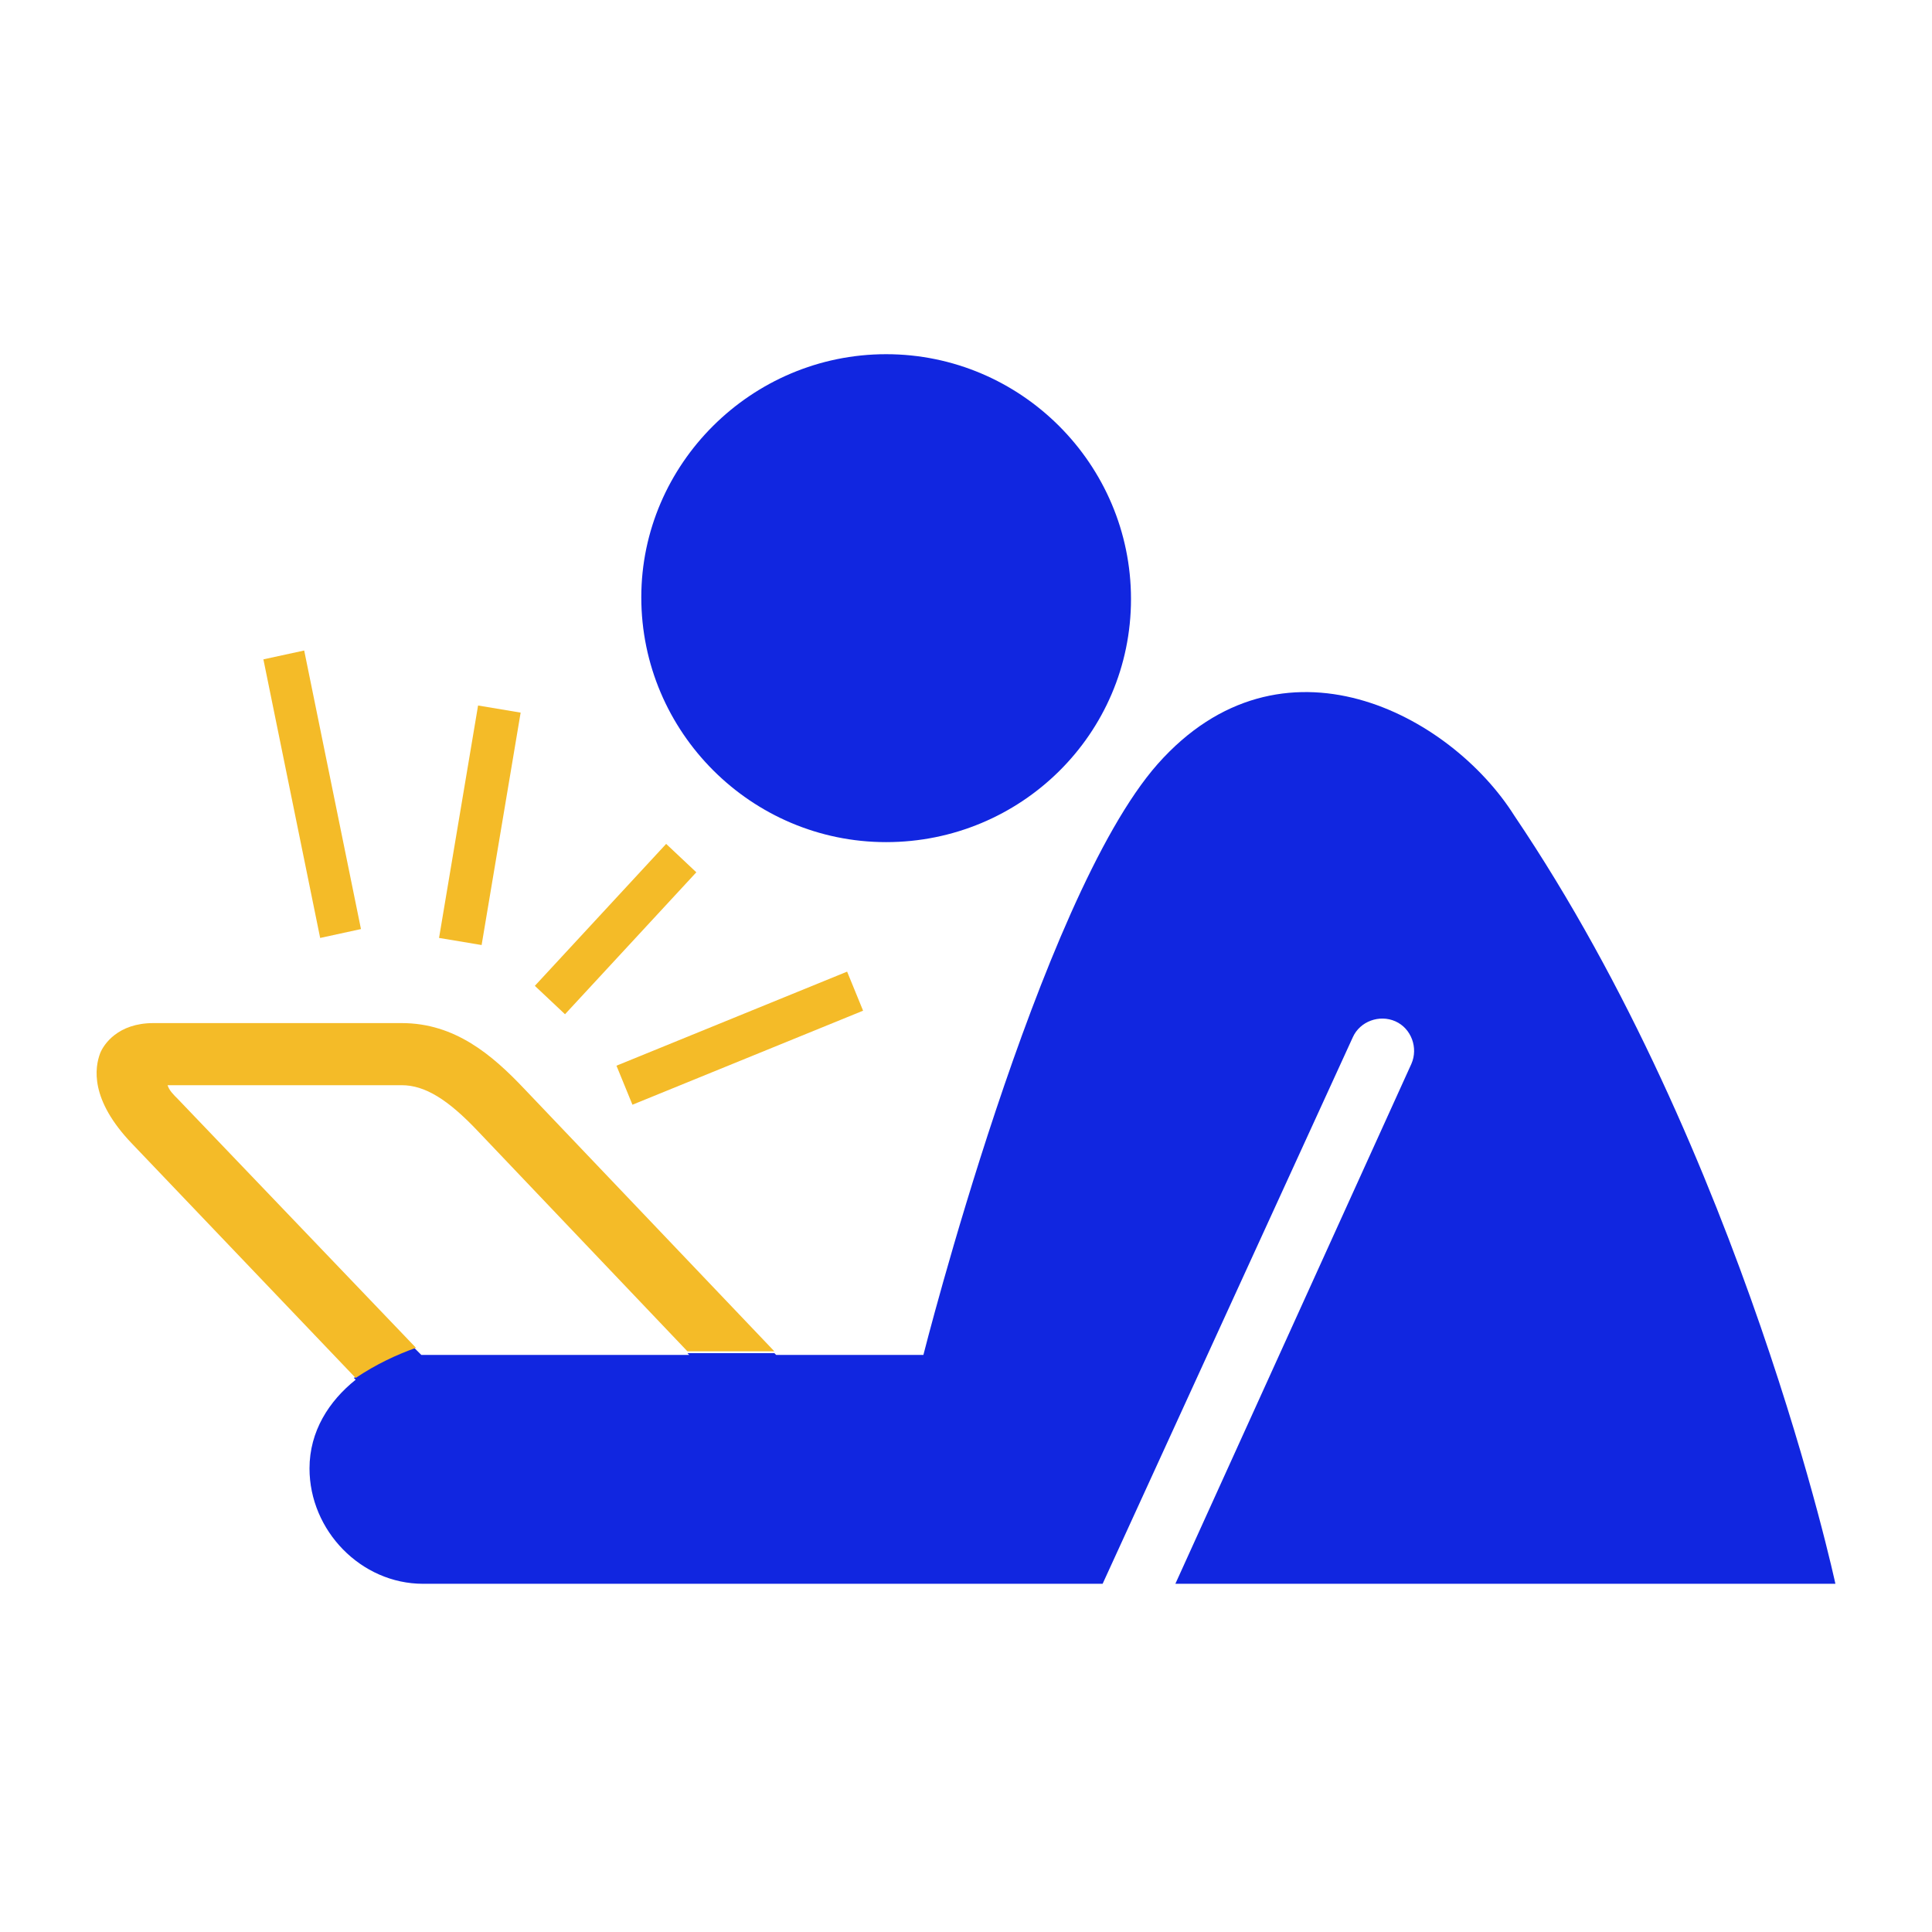
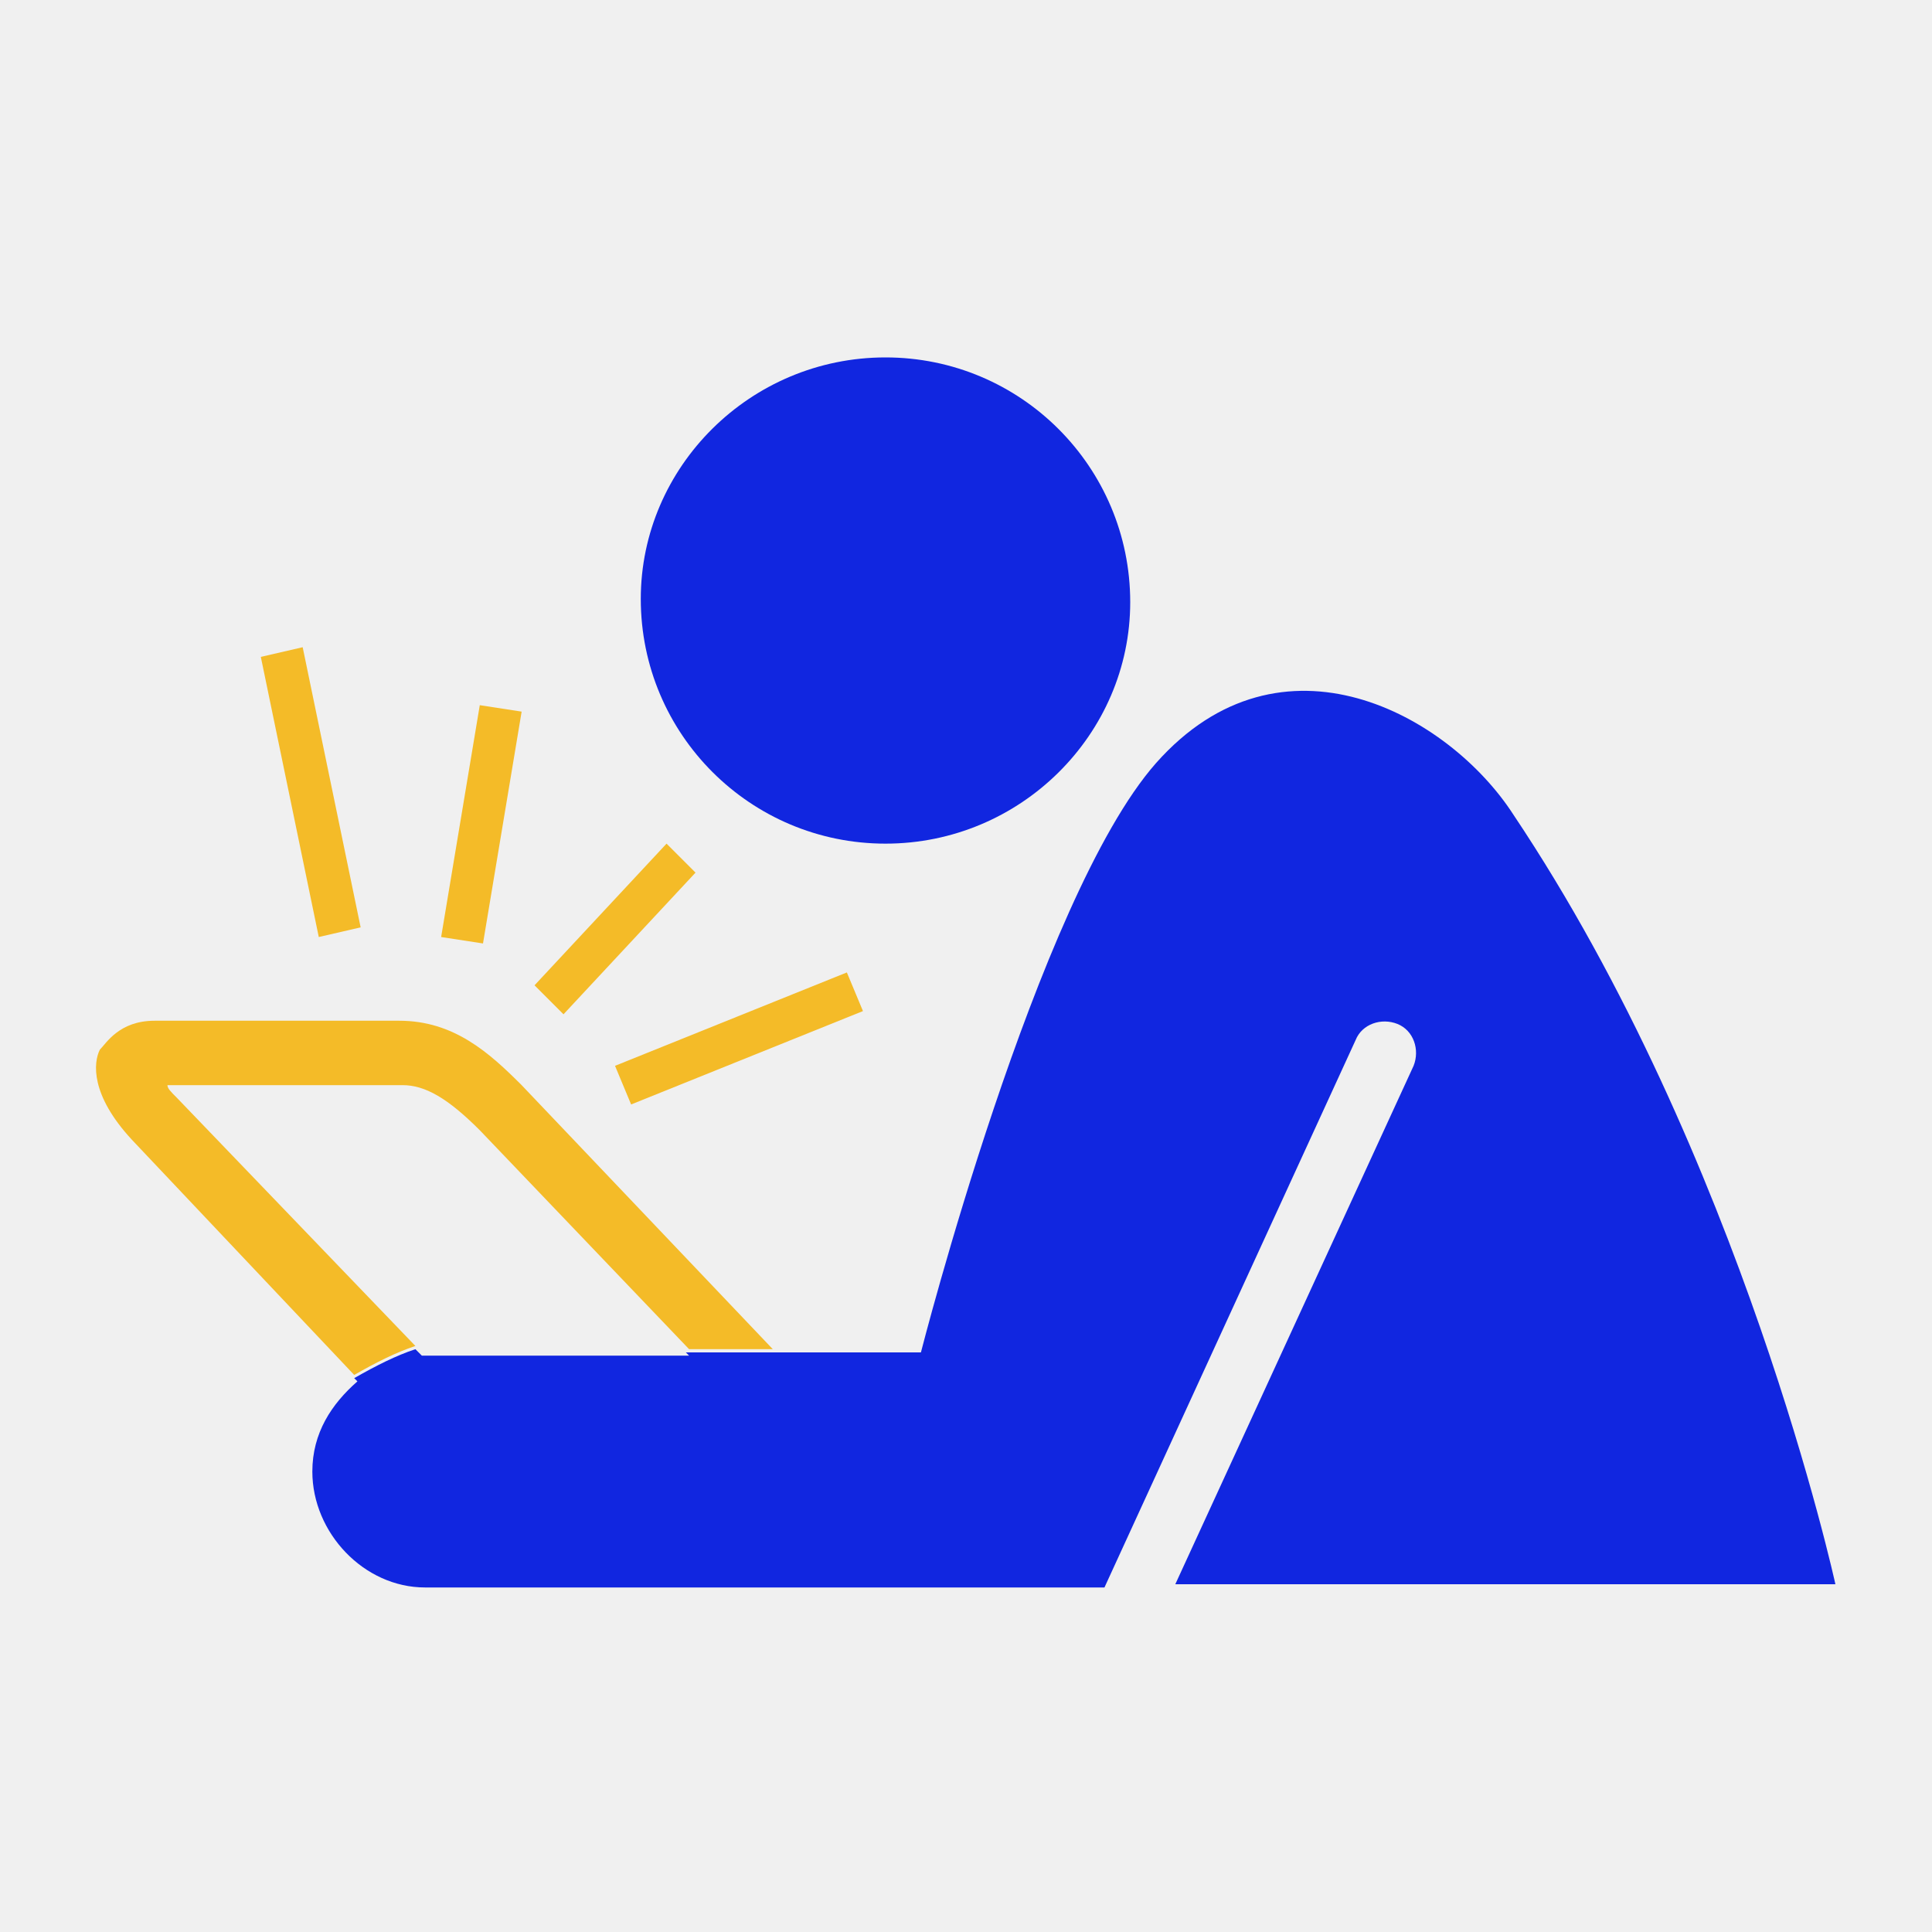
- <svg xmlns="http://www.w3.org/2000/svg" width="60" height="60" viewBox="0 0 60 60" fill="none">
-   <rect width="60" height="60" fill="white" />
-   <path d="M27.52 26.153C23.333 26.153 19.916 22.737 19.916 18.549C19.916 14.416 23.333 11 27.52 11C31.708 11 35.124 14.416 35.124 18.604C35.124 22.792 31.708 26.153 27.52 26.153Z" fill="#1126E0" />
-   <path d="M36.502 49.186H57C57 49.186 54.135 35.851 47.026 25.327C45.043 22.186 39.808 19.376 35.951 23.729C32.259 27.916 28.677 42.078 28.677 42.078C28.677 42.078 26.694 42.078 24.104 42.078L24.049 42.023H21.349L21.404 42.078C17.437 42.078 13.304 42.078 13.304 42.078C13.249 42.078 13.139 42.078 13.084 42.078L12.863 41.857C12.312 42.023 11.651 42.353 10.99 42.794L11.045 42.849C10.218 43.51 9.612 44.447 9.612 45.604C9.612 47.533 11.21 49.186 13.139 49.186H34.243L42.012 32.214C42.233 31.718 42.839 31.498 43.335 31.718C43.831 31.939 44.051 32.545 43.831 33.041L36.502 49.186Z" fill="#1126E0" />
-   <path d="M17.547 31.498L16.61 30.616L20.688 26.208L21.625 27.09L17.547 31.498Z" fill="#F4BB28" />
-   <path d="M19.641 34.308L19.145 33.096L26.308 30.175L26.804 31.388L19.641 34.308Z" fill="#F4BB28" />
-   <path d="M14.957 29.349L13.635 29.128L14.847 21.91L16.169 22.131L14.957 29.349Z" fill="#F4BB28" />
-   <path d="M9.943 29.129L8.18 20.477L9.447 20.202L11.21 28.853L9.943 29.129Z" fill="#F4BB28" />
-   <path d="M5.535 34.143C5.369 33.977 5.259 33.867 5.204 33.702H12.477C13.194 33.702 13.91 34.143 14.847 35.135L21.349 41.967H24.049L16.28 33.812C15.288 32.765 14.131 31.773 12.477 31.773H4.763C3.661 31.773 3.22 32.434 3.11 32.71C2.945 33.151 2.78 34.143 4.102 35.52L11.045 42.794C11.706 42.353 12.312 42.077 12.918 41.857L5.535 34.143Z" fill="#F4BB28" />
+ <svg xmlns="http://www.w3.org/2000/svg" version="1.1" id="Layer_1" x="0px" y="0px" viewBox="0 0 60 60" style="enable-background:new 0 0 60 60;" xml:space="preserve">
+   <style type="text/css">
+ 	.st0{fill:#1126E0;}
+ 	.st1{fill:#F4BB28;}
+ </style>
+   <g>
+     <path class="st0" d="M27.5,26.2c-4.2,0-7.6-3.4-7.6-7.6c0-4.1,3.4-7.5,7.6-7.5c4.2,0,7.6,3.4,7.6,7.6   C35.1,22.8,31.7,26.2,27.5,26.2z" />
+     <path class="st0" d="M36.5,49.2H57c0,0-2.9-13.3-10-23.9c-2-3.1-7.2-6-11.1-1.6c-3.7,4.2-7.3,18.3-7.3,18.3s-2,0-4.6,0L24,42h-2.7   l0.1,0.1c-4,0-8.1,0-8.1,0c-0.1,0-0.2,0-0.2,0l-0.2-0.2c-0.6,0.2-1.2,0.5-1.9,0.9l0.1,0.1c-0.8,0.7-1.4,1.6-1.4,2.8   c0,1.9,1.6,3.6,3.5,3.6h21.1l7.8-17c0.2-0.5,0.8-0.7,1.3-0.5c0.5,0.2,0.7,0.8,0.5,1.3L36.5,49.2z" />
+     <path class="st1" d="M17.5,31.5l-0.9-0.9l4.1-4.4l0.9,0.9L17.5,31.5z" />
+     <path class="st1" d="M19.6,34.3l-0.5-1.2l7.2-2.9l0.5,1.2L19.6,34.3z" />
+     <path class="st1" d="M15,29.3l-1.3-0.2l1.2-7.2l1.3,0.2L15,29.3z" />
+     <path class="st1" d="M9.9,29.1l-1.8-8.7l1.3-0.3l1.8,8.7L9.9,29.1z" />
+     <path class="st1" d="M5.5,34.1c-0.2-0.2-0.3-0.3-0.3-0.4h7.3c0.7,0,1.4,0.4,2.4,1.4l6.5,6.8H24l-7.8-8.2c-1-1-2.1-2-3.8-2H4.8   c-1.1,0-1.5,0.7-1.7,0.9c-0.2,0.4-0.3,1.4,1,2.8l6.9,7.3c0.7-0.4,1.3-0.7,1.9-0.9L5.5,34.1z" />
+   </g>
</svg>
